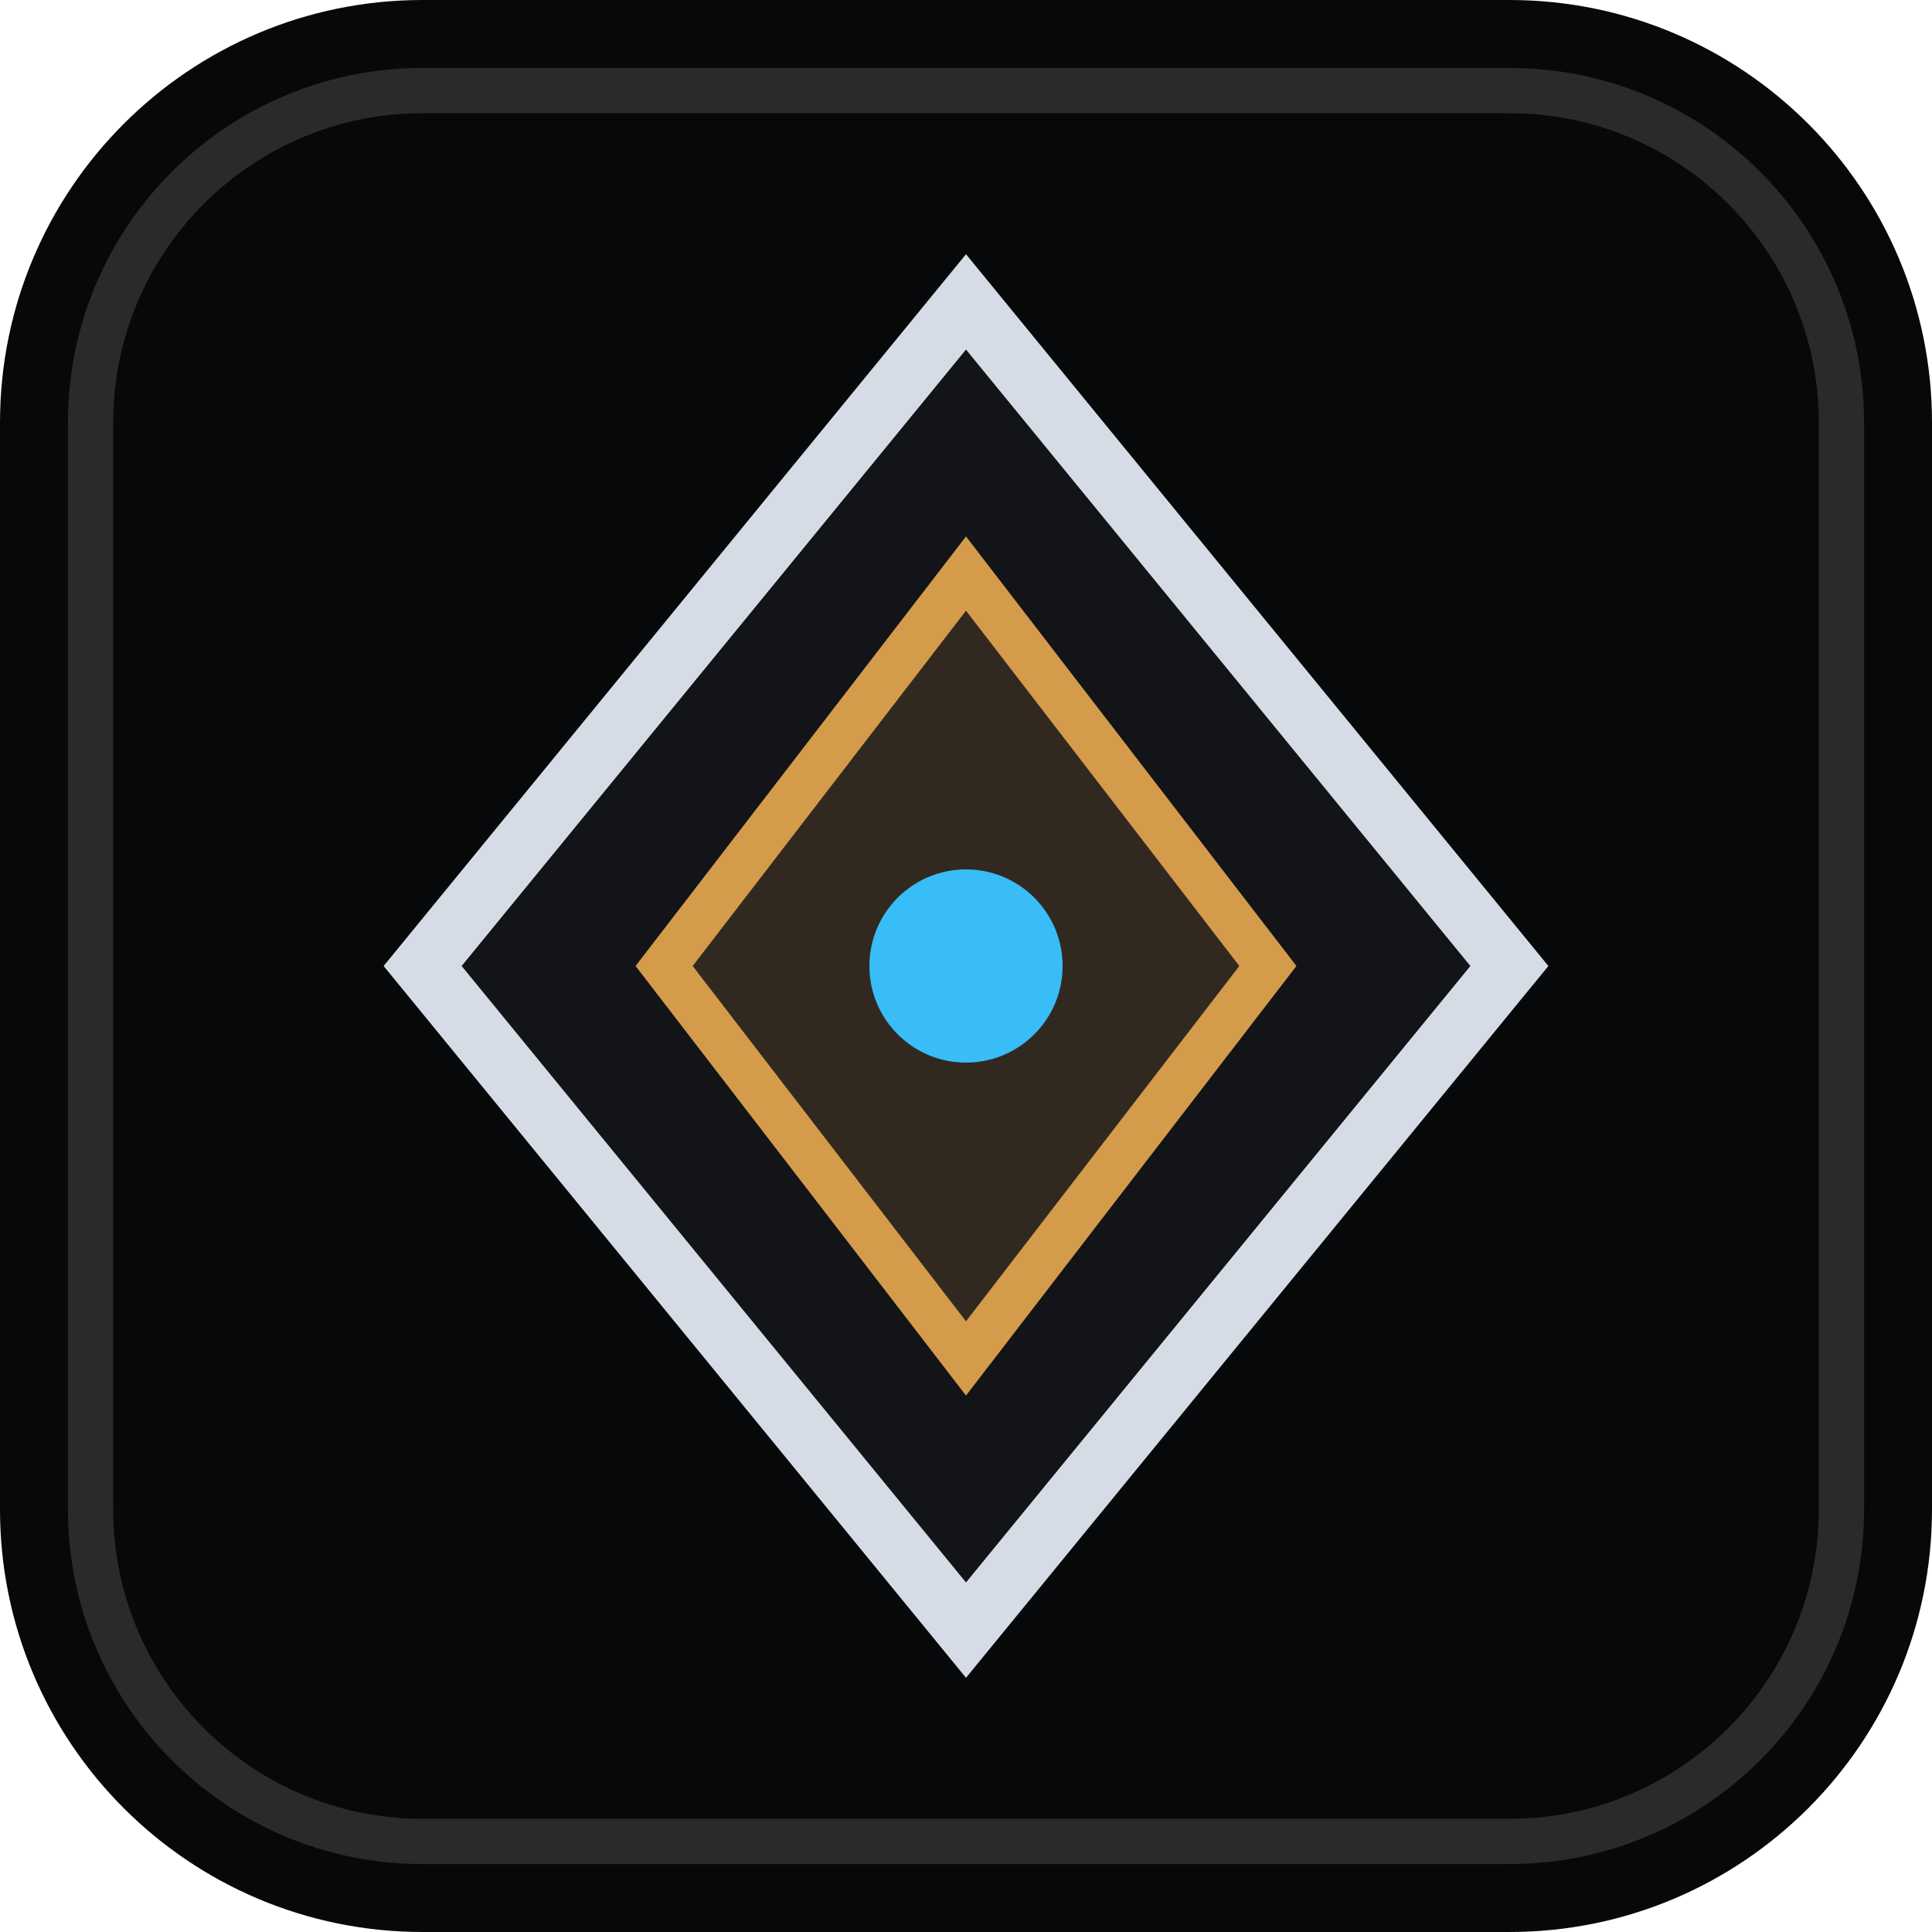
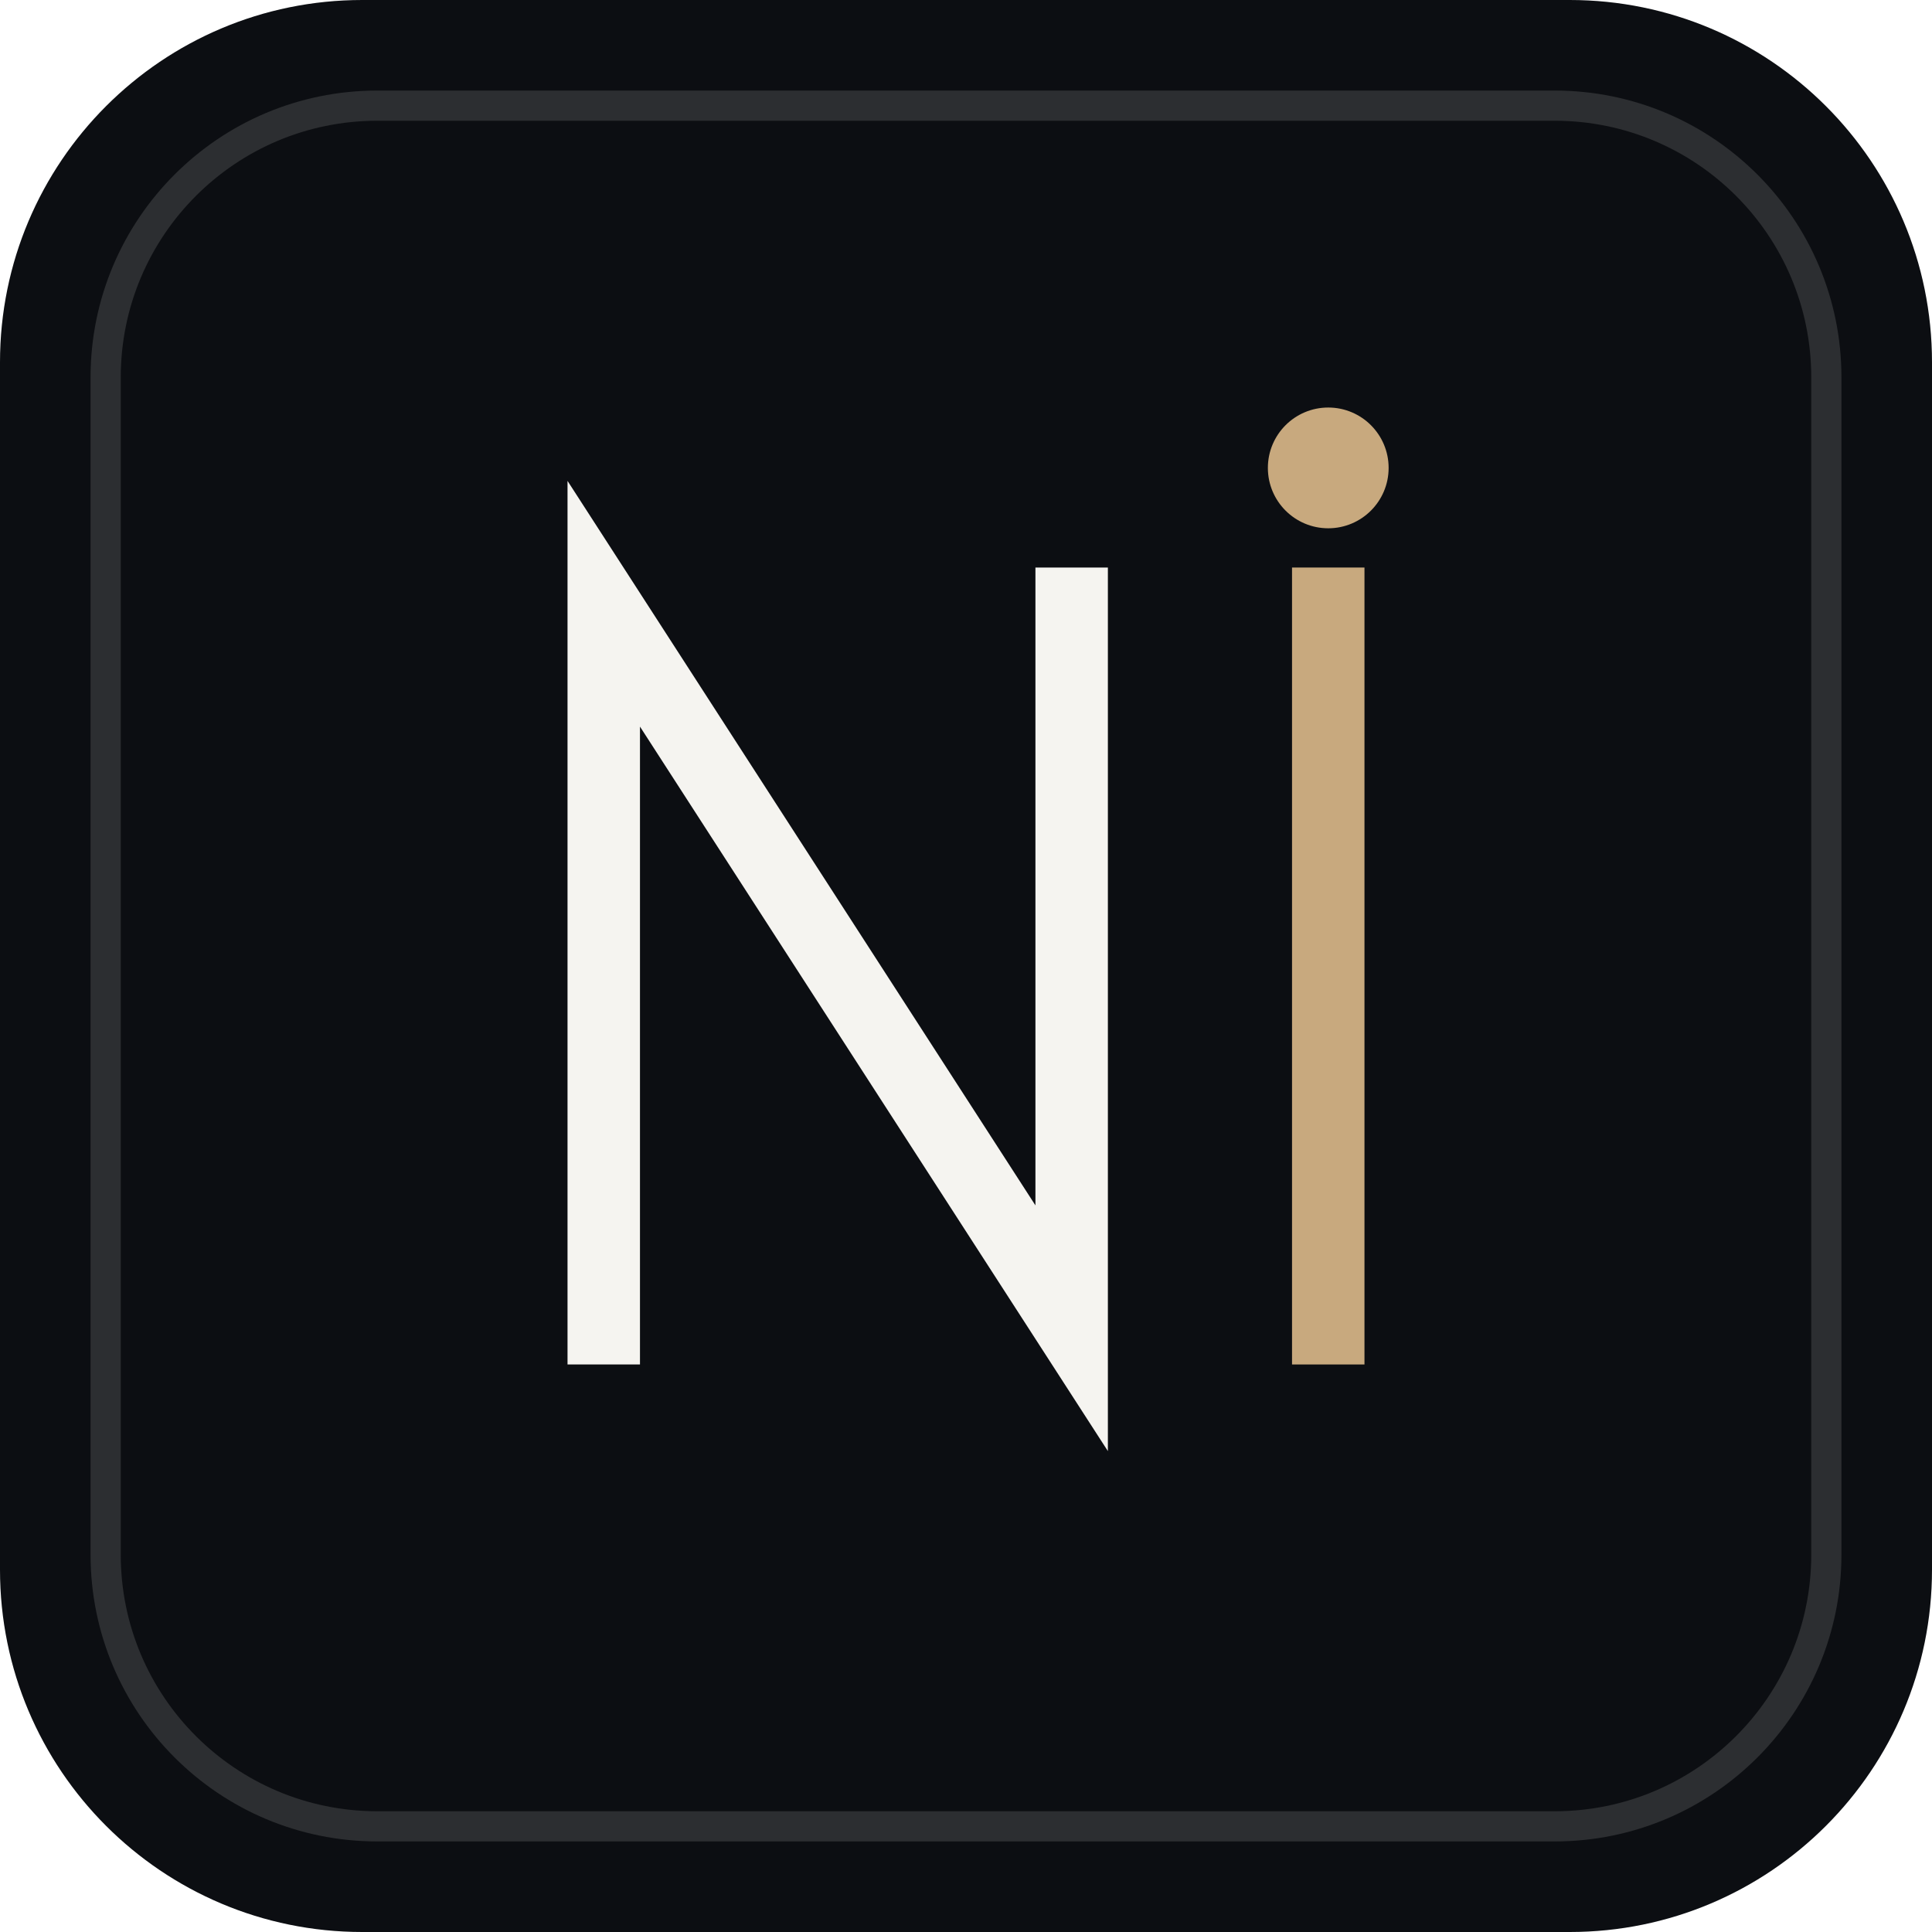
<svg xmlns="http://www.w3.org/2000/svg" viewBox="0 0 64 64" fill="none">
-   <rect width="64" height="64" rx="14" fill="#07080A" />
-   <rect x="3" y="3" width="58" height="58" rx="11" stroke="rgba(255,255,255,0.14)" stroke-width="1.5" />
-   <polygon points="32,10 50,32 32,54 14,32" stroke="#D6DCE5" stroke-width="2" fill="rgba(20,23,28,0.85)" />
-   <polygon points="32,19 42,32 32,45 22,32" stroke="#D49B4B" stroke-width="1.5" fill="rgba(212,155,75,0.16)" />
-   <circle cx="32" cy="32" r="3.2" fill="#38BDF8" />
+   <rect width="64" height="64" rx="12" fill="#0C0E12" />
+   <rect x="3.5" y="3.5" width="57" height="57" rx="9" stroke="rgba(245,244,240,0.14)" stroke-width="1" />
+   <path d="M20 44V20L35.5 44V20" stroke="#F5F4F0" stroke-width="2.4" stroke-linecap="square" stroke-linejoin="miter" />
+   <path d="M44 20V44" stroke="#C8A97E" stroke-width="2.4" stroke-linecap="square" />
+   <circle cx="44" cy="15.5" r="2" fill="#C8A97E" />
</svg>
